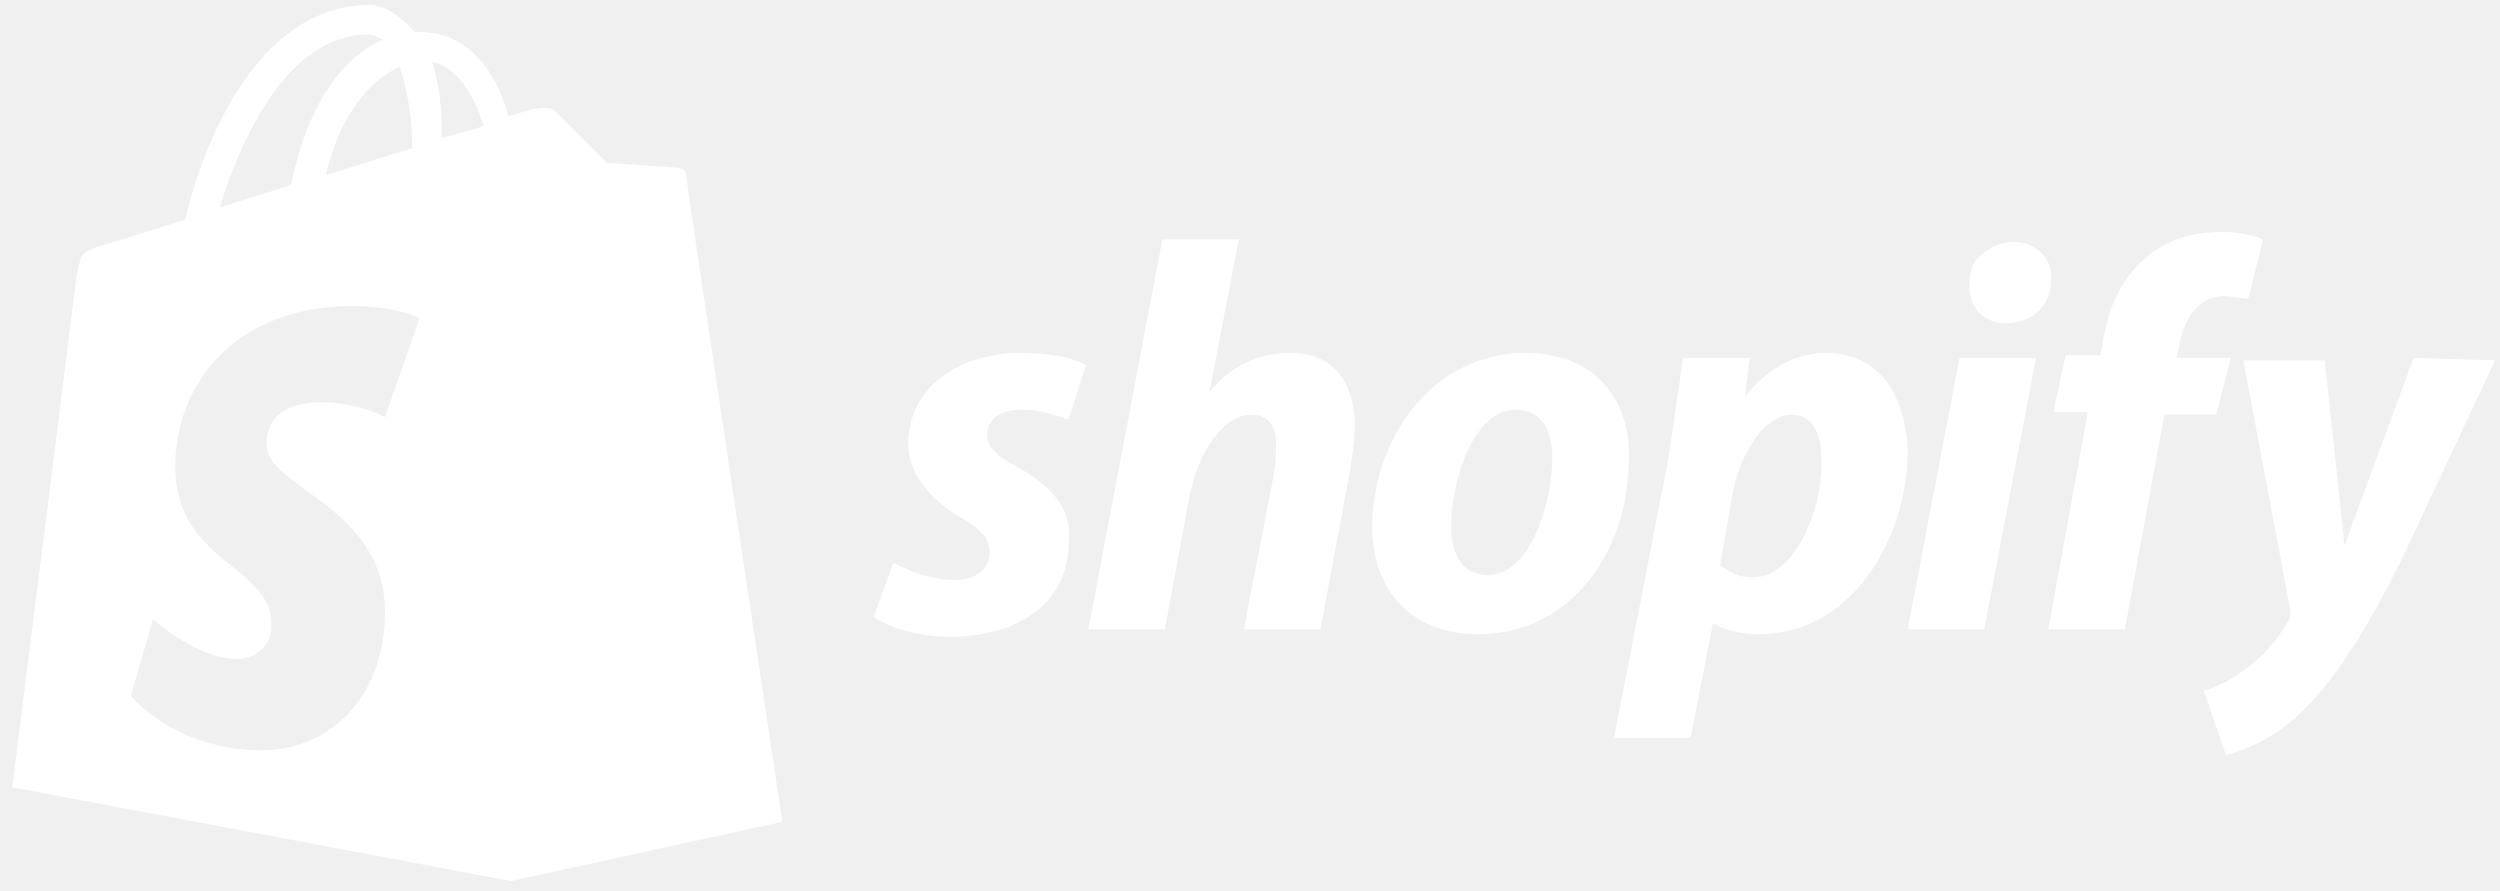
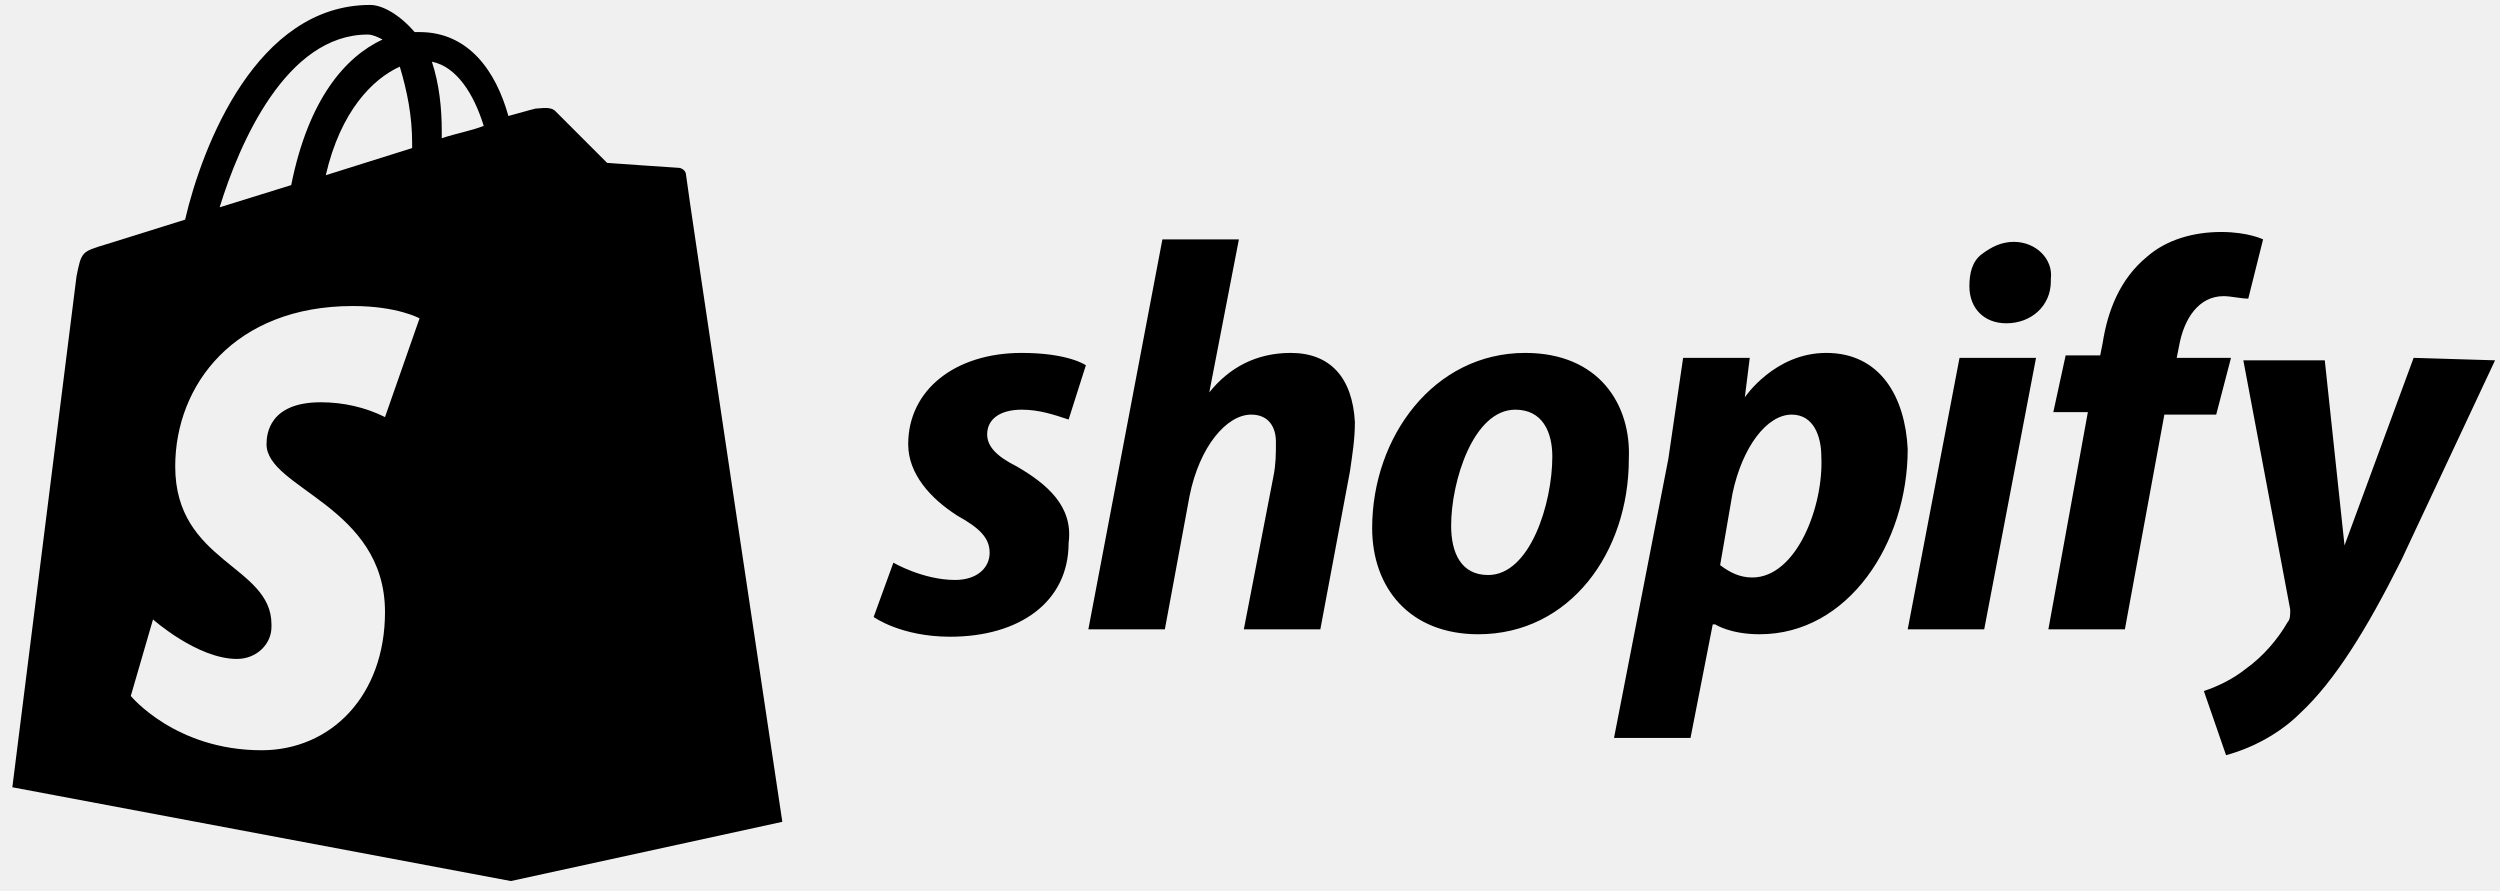
<svg xmlns="http://www.w3.org/2000/svg" version="1.1" id="Layer_1" x="0px" y="0px" viewBox="0 0 101.3 36.1" style="enable-background:new 0 0 101.3 36.1;" xml:space="preserve">
  <style type="text/css">
	.st0{fill:#FFFFFF;}
</style>
-   <path class="st0" d="M41.2,18.9c-0.8-0.4-1.2-0.8-1.2-1.3c0-0.6,0.5-1,1.4-1c0.7,0,1.3,0.2,1.9,0.4l0.7-2.2c0,0-0.7-0.5-2.6-0.5  c-2.7,0-4.6,1.5-4.6,3.7c0,1.2,0.9,2.2,2,2.9c0.9,0.5,1.3,0.9,1.3,1.5s-0.5,1.1-1.4,1.1c-1.3,0-2.5-0.7-2.5-0.7l-0.8,2.2  c0,0,1.1,0.8,3.1,0.8c2.8,0,4.8-1.4,4.8-3.8C43.5,20.5,42.4,19.6,41.2,18.9L41.2,18.9z M52.3,14.3c-1.4,0-2.5,0.6-3.3,1.6l0,0  l1.2-6.2h-3.1l-3,15.8h3.1l1-5.4c0.4-2,1.5-3.3,2.5-3.3c0.7,0,1,0.5,1,1.1c0,0.5,0,0.9-0.1,1.4l-1.2,6.2h3.1l1.2-6.4  c0.1-0.7,0.2-1.3,0.2-2C54.8,15.3,53.9,14.3,52.3,14.3L52.3,14.3z M61.8,14.3c-3.7,0-6.2,3.4-6.2,7.1c0,2.4,1.5,4.3,4.3,4.3  c3.7,0,6.1-3.3,6.1-7.1C66.1,16.4,64.8,14.3,61.8,14.3L61.8,14.3z M60.3,23.3c-1.1,0-1.5-0.9-1.5-2c0-1.8,0.9-4.7,2.6-4.7  c1.1,0,1.5,0.9,1.5,1.9C62.9,20.4,62,23.3,60.3,23.3L60.3,23.3z M74,14.3c-2.1,0-3.3,1.8-3.3,1.8h0l0.2-1.6h-2.7l-0.6,4.1l-2.2,11.3  h3.1l0.9-4.6h0.1c0,0,0.6,0.4,1.8,0.4c3.6,0,6-3.7,6-7.5C77.2,16.1,76.2,14.3,74,14.3L74,14.3z M71,23.4c-0.5,0-0.9-0.2-1.3-0.5  l0.5-2.9c0.4-1.9,1.4-3.2,2.4-3.2c0.9,0,1.2,0.9,1.2,1.7C73.9,20.5,72.8,23.4,71,23.4L71,23.4z M81.6,9.8c-0.5,0-0.9,0.2-1.3,0.5  s-0.5,0.8-0.5,1.3c0,0.9,0.6,1.5,1.5,1.5h0c1,0,1.8-0.7,1.8-1.7c0,0,0-0.1,0-0.1C83.2,10.5,82.5,9.8,81.6,9.8L81.6,9.8z M77.3,25.5  h3.1l2.1-11h-3.1 M90.4,14.5h-2.2l0.1-0.5c0.2-1.1,0.8-2,1.8-2c0.3,0,0.7,0.1,1,0.1l0.6-2.4c0,0-0.6-0.3-1.7-0.3c-1.1,0-2.2,0.3-3,1  c-1.1,0.9-1.6,2.2-1.8,3.5l-0.1,0.5h-1.4l-0.5,2.3h1.4L83,25.5h3.1l1.6-8.7h2.1L90.4,14.5L90.4,14.5z M97.8,14.5L95,22.1h0l-0.8-7.5  h-3.3l1.9,10.1c0,0.2,0,0.4-0.1,0.5c-0.4,0.7-1,1.4-1.7,1.9c-0.5,0.4-1.1,0.7-1.7,0.9l0.9,2.6c1.1-0.3,2.2-0.9,3-1.7  c1.4-1.3,2.7-3.4,4.1-6.2l3.8-8.1L97.8,14.5L97.8,14.5z" />
-   <path class="st0" d="M27.8,7.1L27.8,7.1c0-0.2-0.2-0.3-0.3-0.3c-0.1,0-2.9-0.2-2.9-0.2l-2.1-2.1c-0.2-0.2-0.6-0.1-0.8-0.1  c0,0-0.4,0.1-1.1,0.3C20.1,2.9,19,1.3,17,1.3h-0.2c-0.6-0.7-1.3-1.1-1.8-1.1c-4.6,0-6.8,5.7-7.5,8.7l-3.2,1c-1,0.3-1,0.3-1.2,1.3  L0.5,31.9l20.2,3.8l11-2.4C31.7,33.3,27.8,7.3,27.8,7.1z M16.2,2.7c0.3,1,0.5,2,0.5,3.1V6l-3.5,1.1C13.8,4.5,15.1,3.2,16.2,2.7  L16.2,2.7z M14.9,1.4L14.9,1.4c0.2,0,0.4,0.1,0.6,0.2c-1.5,0.7-3,2.4-3.7,5.9L8.9,8.4C9.7,5.8,11.6,1.4,14.9,1.4z M17,12.9l-1.4,4  c-0.8-0.4-1.7-0.6-2.6-0.6c-2.1,0-2.2,1.3-2.2,1.7c0,1.8,4.8,2.5,4.8,6.8c0,3.4-2.2,5.6-5,5.6c-3.5,0-5.3-2.2-5.3-2.2l0.9-3.1  c0,0,1.8,1.6,3.4,1.6c0.8,0,1.4-0.6,1.4-1.3c0,0,0,0,0-0.1c0-2.4-3.9-2.5-3.9-6.4c0-3.3,2.4-6.5,7.2-6.5C16.1,12.4,17,12.9,17,12.9  L17,12.9z M17.9,5.6V5.3c0-0.9-0.1-1.9-0.4-2.8c1,0.2,1.7,1.3,2.1,2.6C19.1,5.3,18.5,5.4,17.9,5.6z" />
+   <path className="st0" d="M41.2,18.9c-0.8-0.4-1.2-0.8-1.2-1.3c0-0.6,0.5-1,1.4-1c0.7,0,1.3,0.2,1.9,0.4l0.7-2.2c0,0-0.7-0.5-2.6-0.5  c-2.7,0-4.6,1.5-4.6,3.7c0,1.2,0.9,2.2,2,2.9c0.9,0.5,1.3,0.9,1.3,1.5s-0.5,1.1-1.4,1.1c-1.3,0-2.5-0.7-2.5-0.7l-0.8,2.2  c0,0,1.1,0.8,3.1,0.8c2.8,0,4.8-1.4,4.8-3.8C43.5,20.5,42.4,19.6,41.2,18.9L41.2,18.9z M52.3,14.3c-1.4,0-2.5,0.6-3.3,1.6l0,0  l1.2-6.2h-3.1l-3,15.8h3.1l1-5.4c0.4-2,1.5-3.3,2.5-3.3c0.7,0,1,0.5,1,1.1c0,0.5,0,0.9-0.1,1.4l-1.2,6.2h3.1l1.2-6.4  c0.1-0.7,0.2-1.3,0.2-2C54.8,15.3,53.9,14.3,52.3,14.3L52.3,14.3z M61.8,14.3c-3.7,0-6.2,3.4-6.2,7.1c0,2.4,1.5,4.3,4.3,4.3  c3.7,0,6.1-3.3,6.1-7.1C66.1,16.4,64.8,14.3,61.8,14.3L61.8,14.3z M60.3,23.3c-1.1,0-1.5-0.9-1.5-2c0-1.8,0.9-4.7,2.6-4.7  c1.1,0,1.5,0.9,1.5,1.9C62.9,20.4,62,23.3,60.3,23.3L60.3,23.3z M74,14.3c-2.1,0-3.3,1.8-3.3,1.8h0l0.2-1.6h-2.7l-0.6,4.1l-2.2,11.3  h3.1l0.9-4.6h0.1c0,0,0.6,0.4,1.8,0.4c3.6,0,6-3.7,6-7.5C77.2,16.1,76.2,14.3,74,14.3L74,14.3z M71,23.4c-0.5,0-0.9-0.2-1.3-0.5  l0.5-2.9c0.4-1.9,1.4-3.2,2.4-3.2c0.9,0,1.2,0.9,1.2,1.7C73.9,20.5,72.8,23.4,71,23.4L71,23.4z M81.6,9.8c-0.5,0-0.9,0.2-1.3,0.5  s-0.5,0.8-0.5,1.3c0,0.9,0.6,1.5,1.5,1.5h0c1,0,1.8-0.7,1.8-1.7c0,0,0-0.1,0-0.1C83.2,10.5,82.5,9.8,81.6,9.8L81.6,9.8z M77.3,25.5  h3.1l2.1-11h-3.1 M90.4,14.5h-2.2l0.1-0.5c0.2-1.1,0.8-2,1.8-2c0.3,0,0.7,0.1,1,0.1l0.6-2.4c0,0-0.6-0.3-1.7-0.3c-1.1,0-2.2,0.3-3,1  c-1.1,0.9-1.6,2.2-1.8,3.5l-0.1,0.5h-1.4l-0.5,2.3h1.4L83,25.5h3.1l1.6-8.7h2.1L90.4,14.5L90.4,14.5z M97.8,14.5L95,22.1h0l-0.8-7.5  h-3.3l1.9,10.1c0,0.2,0,0.4-0.1,0.5c-0.4,0.7-1,1.4-1.7,1.9c-0.5,0.4-1.1,0.7-1.7,0.9l0.9,2.6c1.1-0.3,2.2-0.9,3-1.7  c1.4-1.3,2.7-3.4,4.1-6.2l3.8-8.1L97.8,14.5L97.8,14.5z" />
+   <path className="st0" d="M27.8,7.1L27.8,7.1c0-0.2-0.2-0.3-0.3-0.3c-0.1,0-2.9-0.2-2.9-0.2l-2.1-2.1c-0.2-0.2-0.6-0.1-0.8-0.1  c0,0-0.4,0.1-1.1,0.3C20.1,2.9,19,1.3,17,1.3h-0.2c-0.6-0.7-1.3-1.1-1.8-1.1c-4.6,0-6.8,5.7-7.5,8.7l-3.2,1c-1,0.3-1,0.3-1.2,1.3  L0.5,31.9l20.2,3.8l11-2.4C31.7,33.3,27.8,7.3,27.8,7.1z M16.2,2.7c0.3,1,0.5,2,0.5,3.1V6l-3.5,1.1C13.8,4.5,15.1,3.2,16.2,2.7  L16.2,2.7z M14.9,1.4L14.9,1.4c0.2,0,0.4,0.1,0.6,0.2c-1.5,0.7-3,2.4-3.7,5.9L8.9,8.4C9.7,5.8,11.6,1.4,14.9,1.4z M17,12.9l-1.4,4  c-0.8-0.4-1.7-0.6-2.6-0.6c-2.1,0-2.2,1.3-2.2,1.7c0,1.8,4.8,2.5,4.8,6.8c0,3.4-2.2,5.6-5,5.6c-3.5,0-5.3-2.2-5.3-2.2l0.9-3.1  c0,0,1.8,1.6,3.4,1.6c0.8,0,1.4-0.6,1.4-1.3c0,0,0,0,0-0.1c0-2.4-3.9-2.5-3.9-6.4c0-3.3,2.4-6.5,7.2-6.5C16.1,12.4,17,12.9,17,12.9  L17,12.9z M17.9,5.6V5.3c0-0.9-0.1-1.9-0.4-2.8c1,0.2,1.7,1.3,2.1,2.6C19.1,5.3,18.5,5.4,17.9,5.6z" />
</svg>
